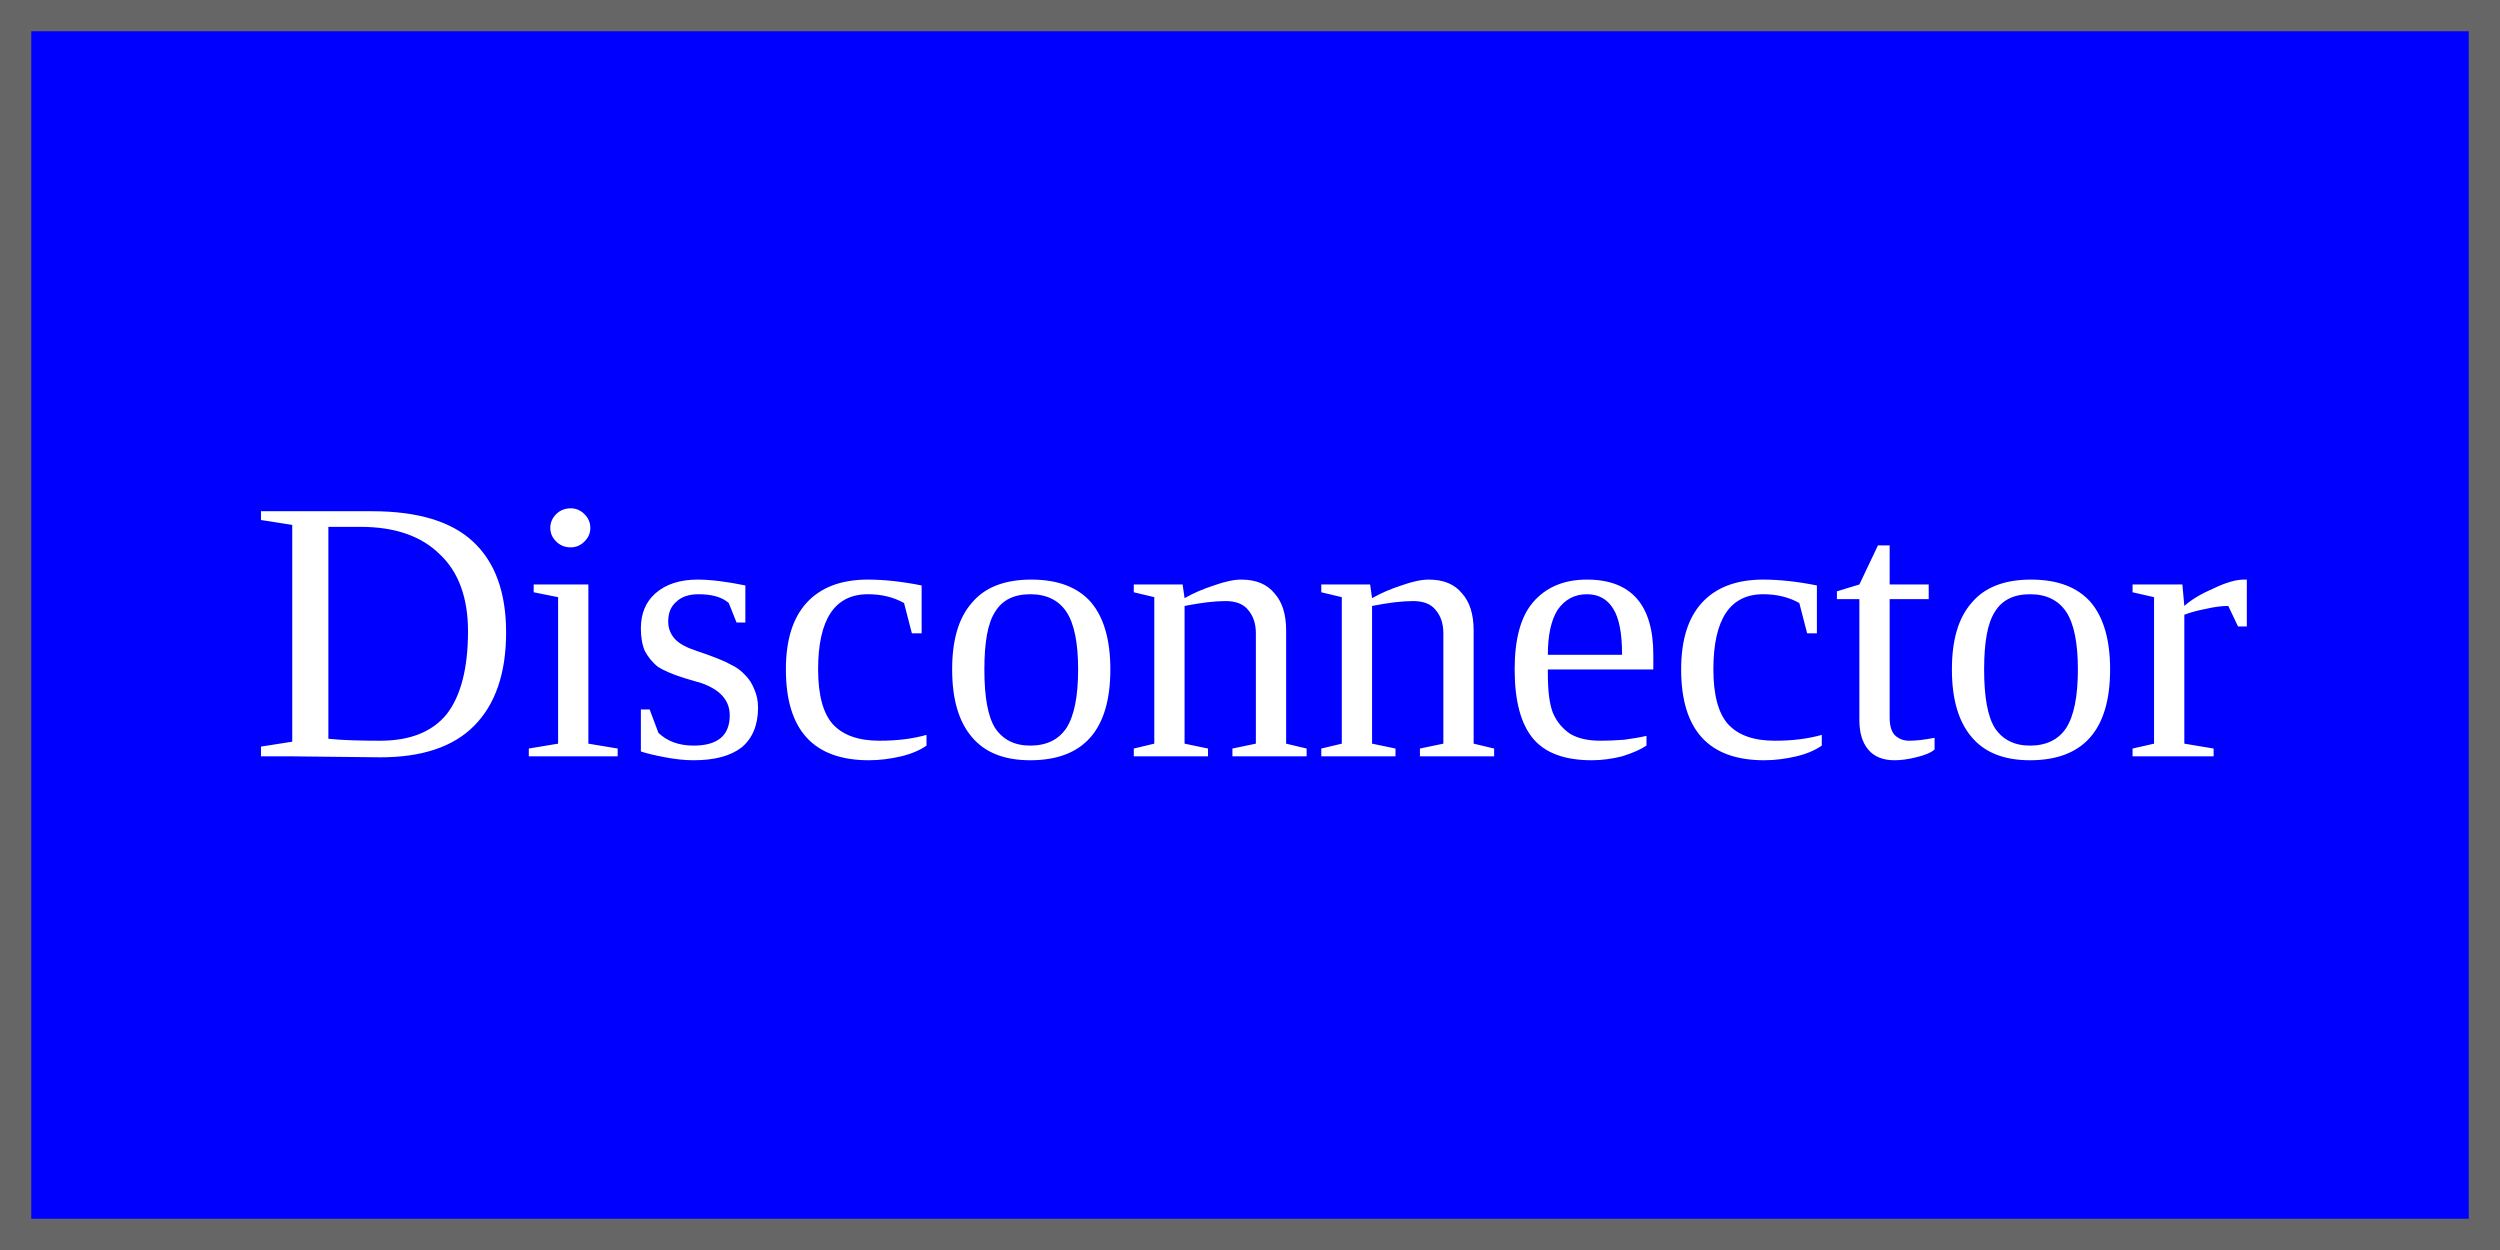
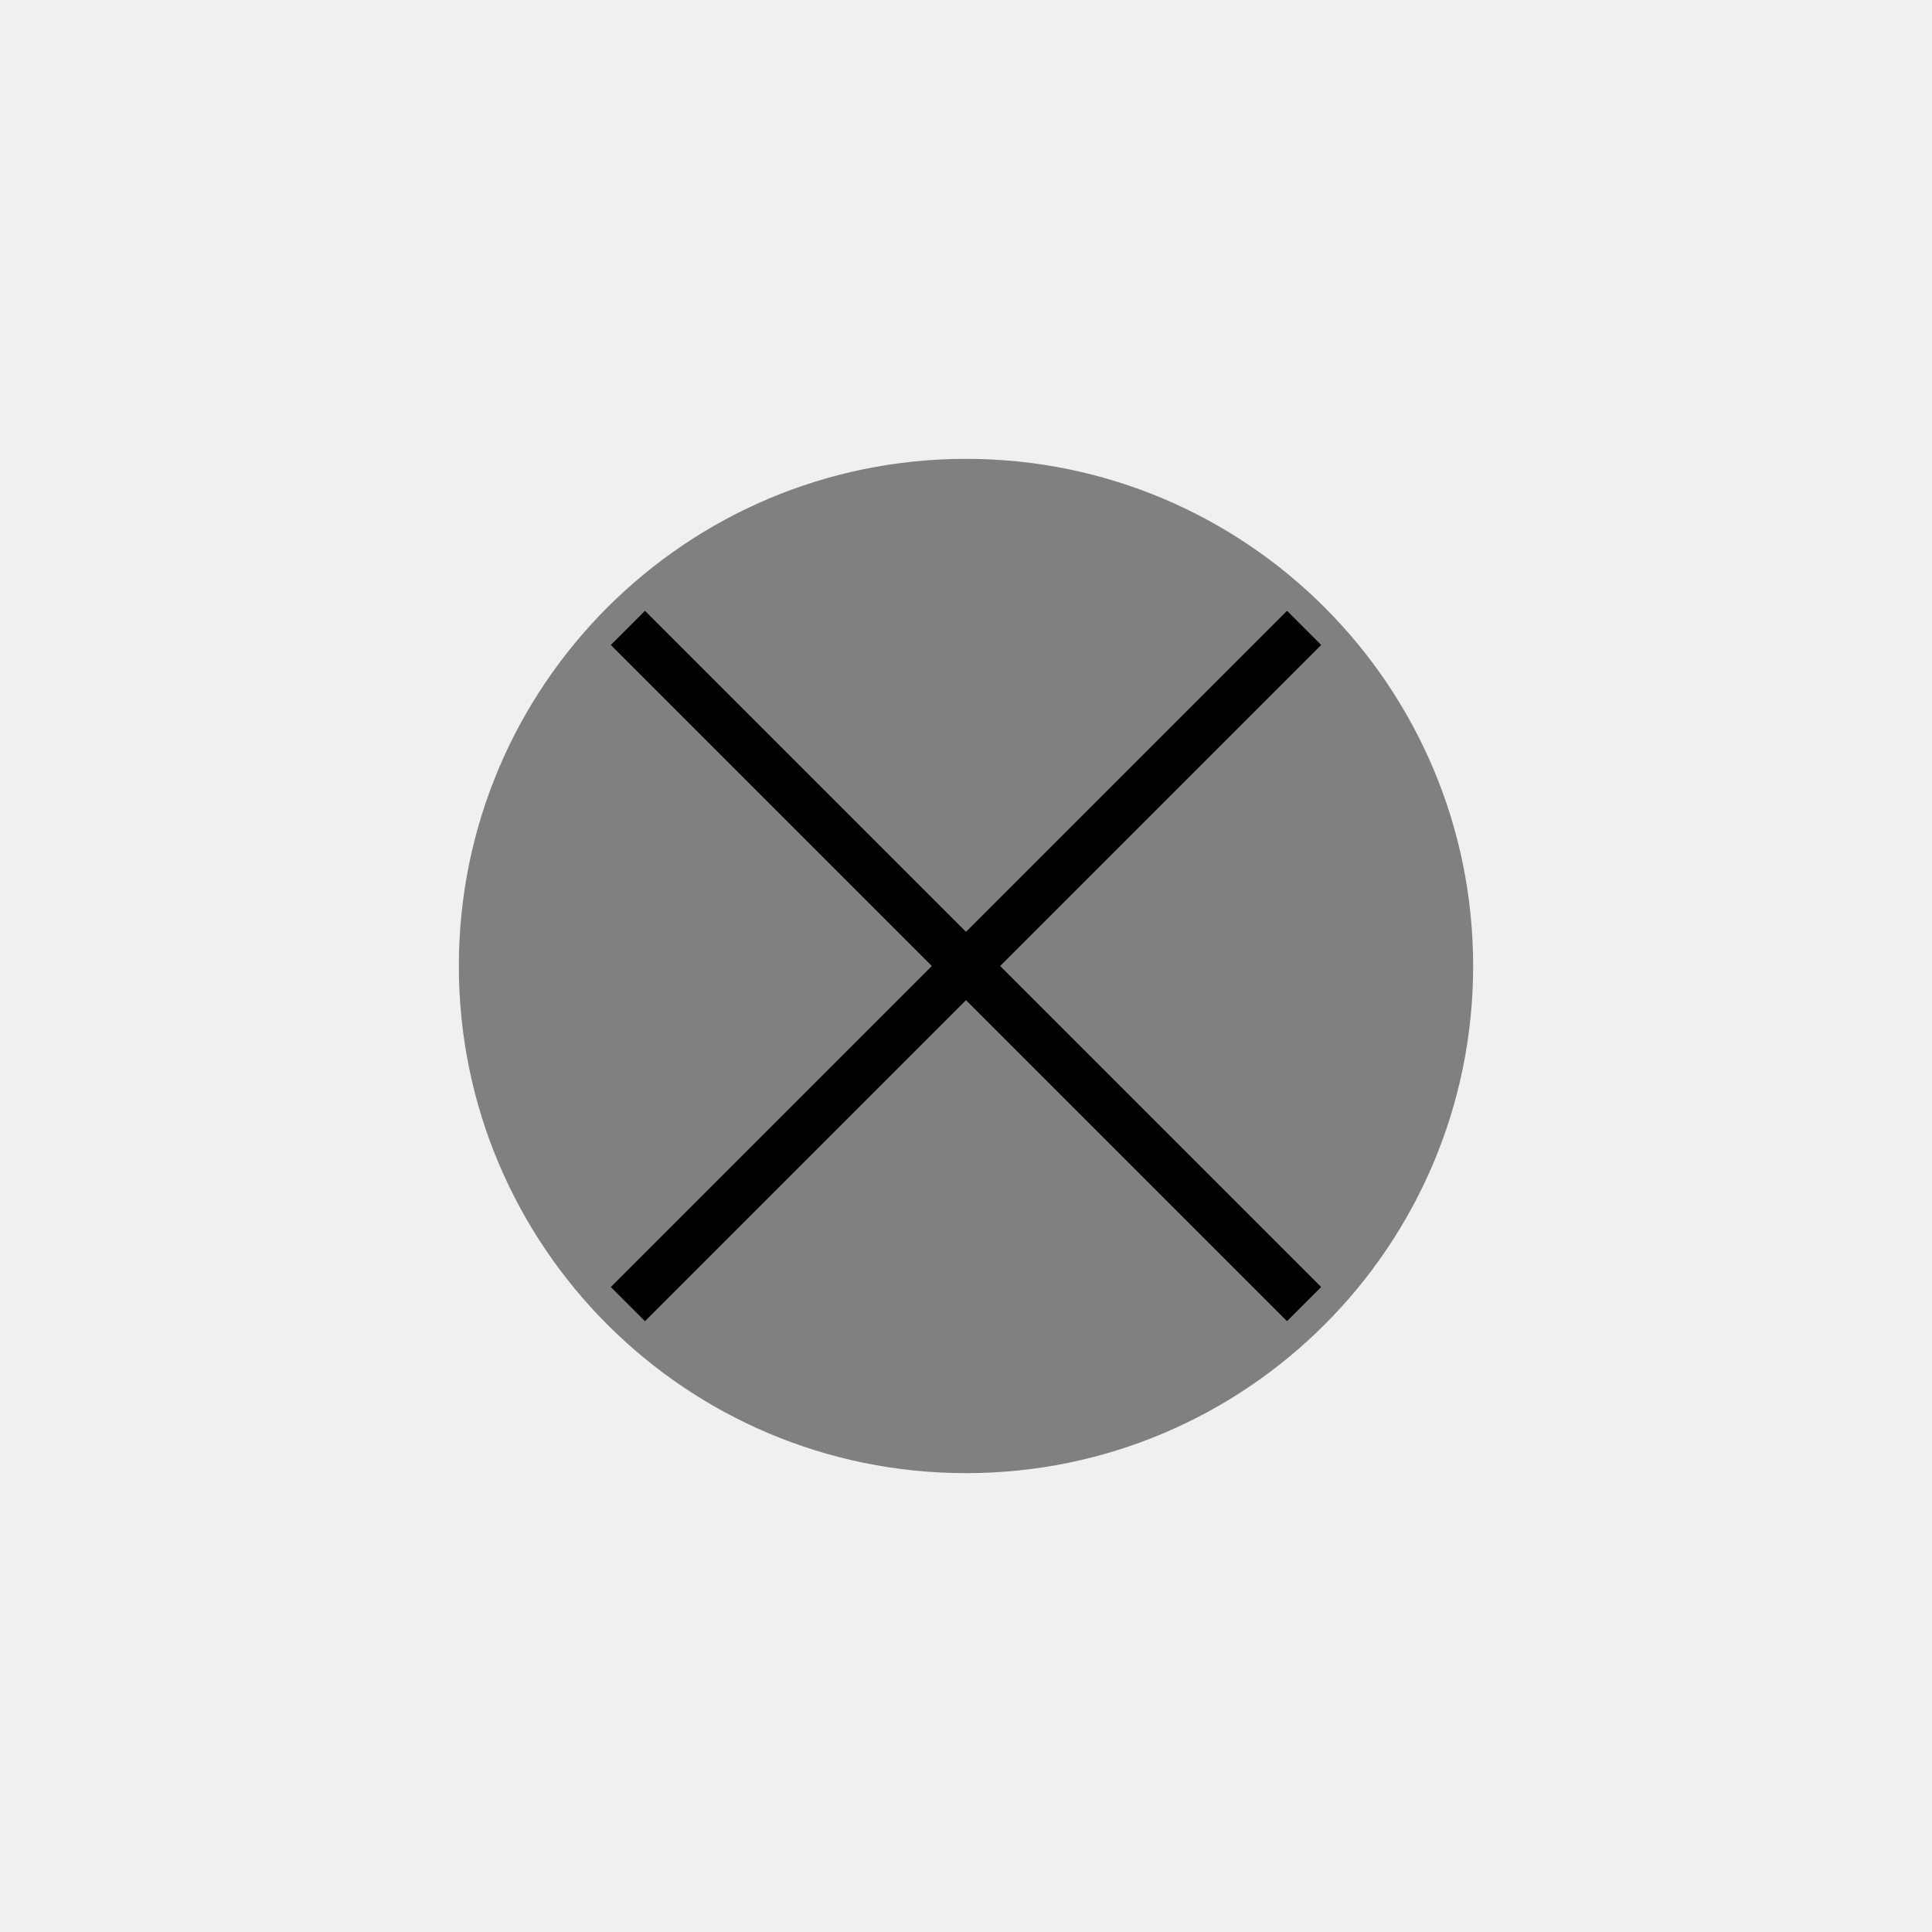
- <svg xmlns="http://www.w3.org/2000/svg" width="40" height="20" viewBox="-20 -10 40 20">
-   <path opacity="1" stroke-width="1" stroke-opacity="1" fill-opacity="1" d="M -20 -10 h 40 v 20 h -40 Z" stroke="#666" fill="#0000FF" />
-   <text x="0" y="0" text-anchor="middle" dy="0.35em" font-size="6" fill="#fff">Disconnector</text>
+ <svg xmlns="http://www.w3.org/2000/svg" width="20" height="20" viewBox="-20 -20 40 40">
+   <circle opacity="1" stroke-width="1" stroke-opacity="1" fill-opacity="1" cx="0" cy="0" r="10" stroke="gray" fill="gray" />
+   <line x1="-7" y1="-7" x2="7" y2="7" stroke="black" stroke-width="1" />
+   <line x1="7" y1="-7" x2="-7" y2="7" stroke="black" stroke-width="1" />
</svg>
